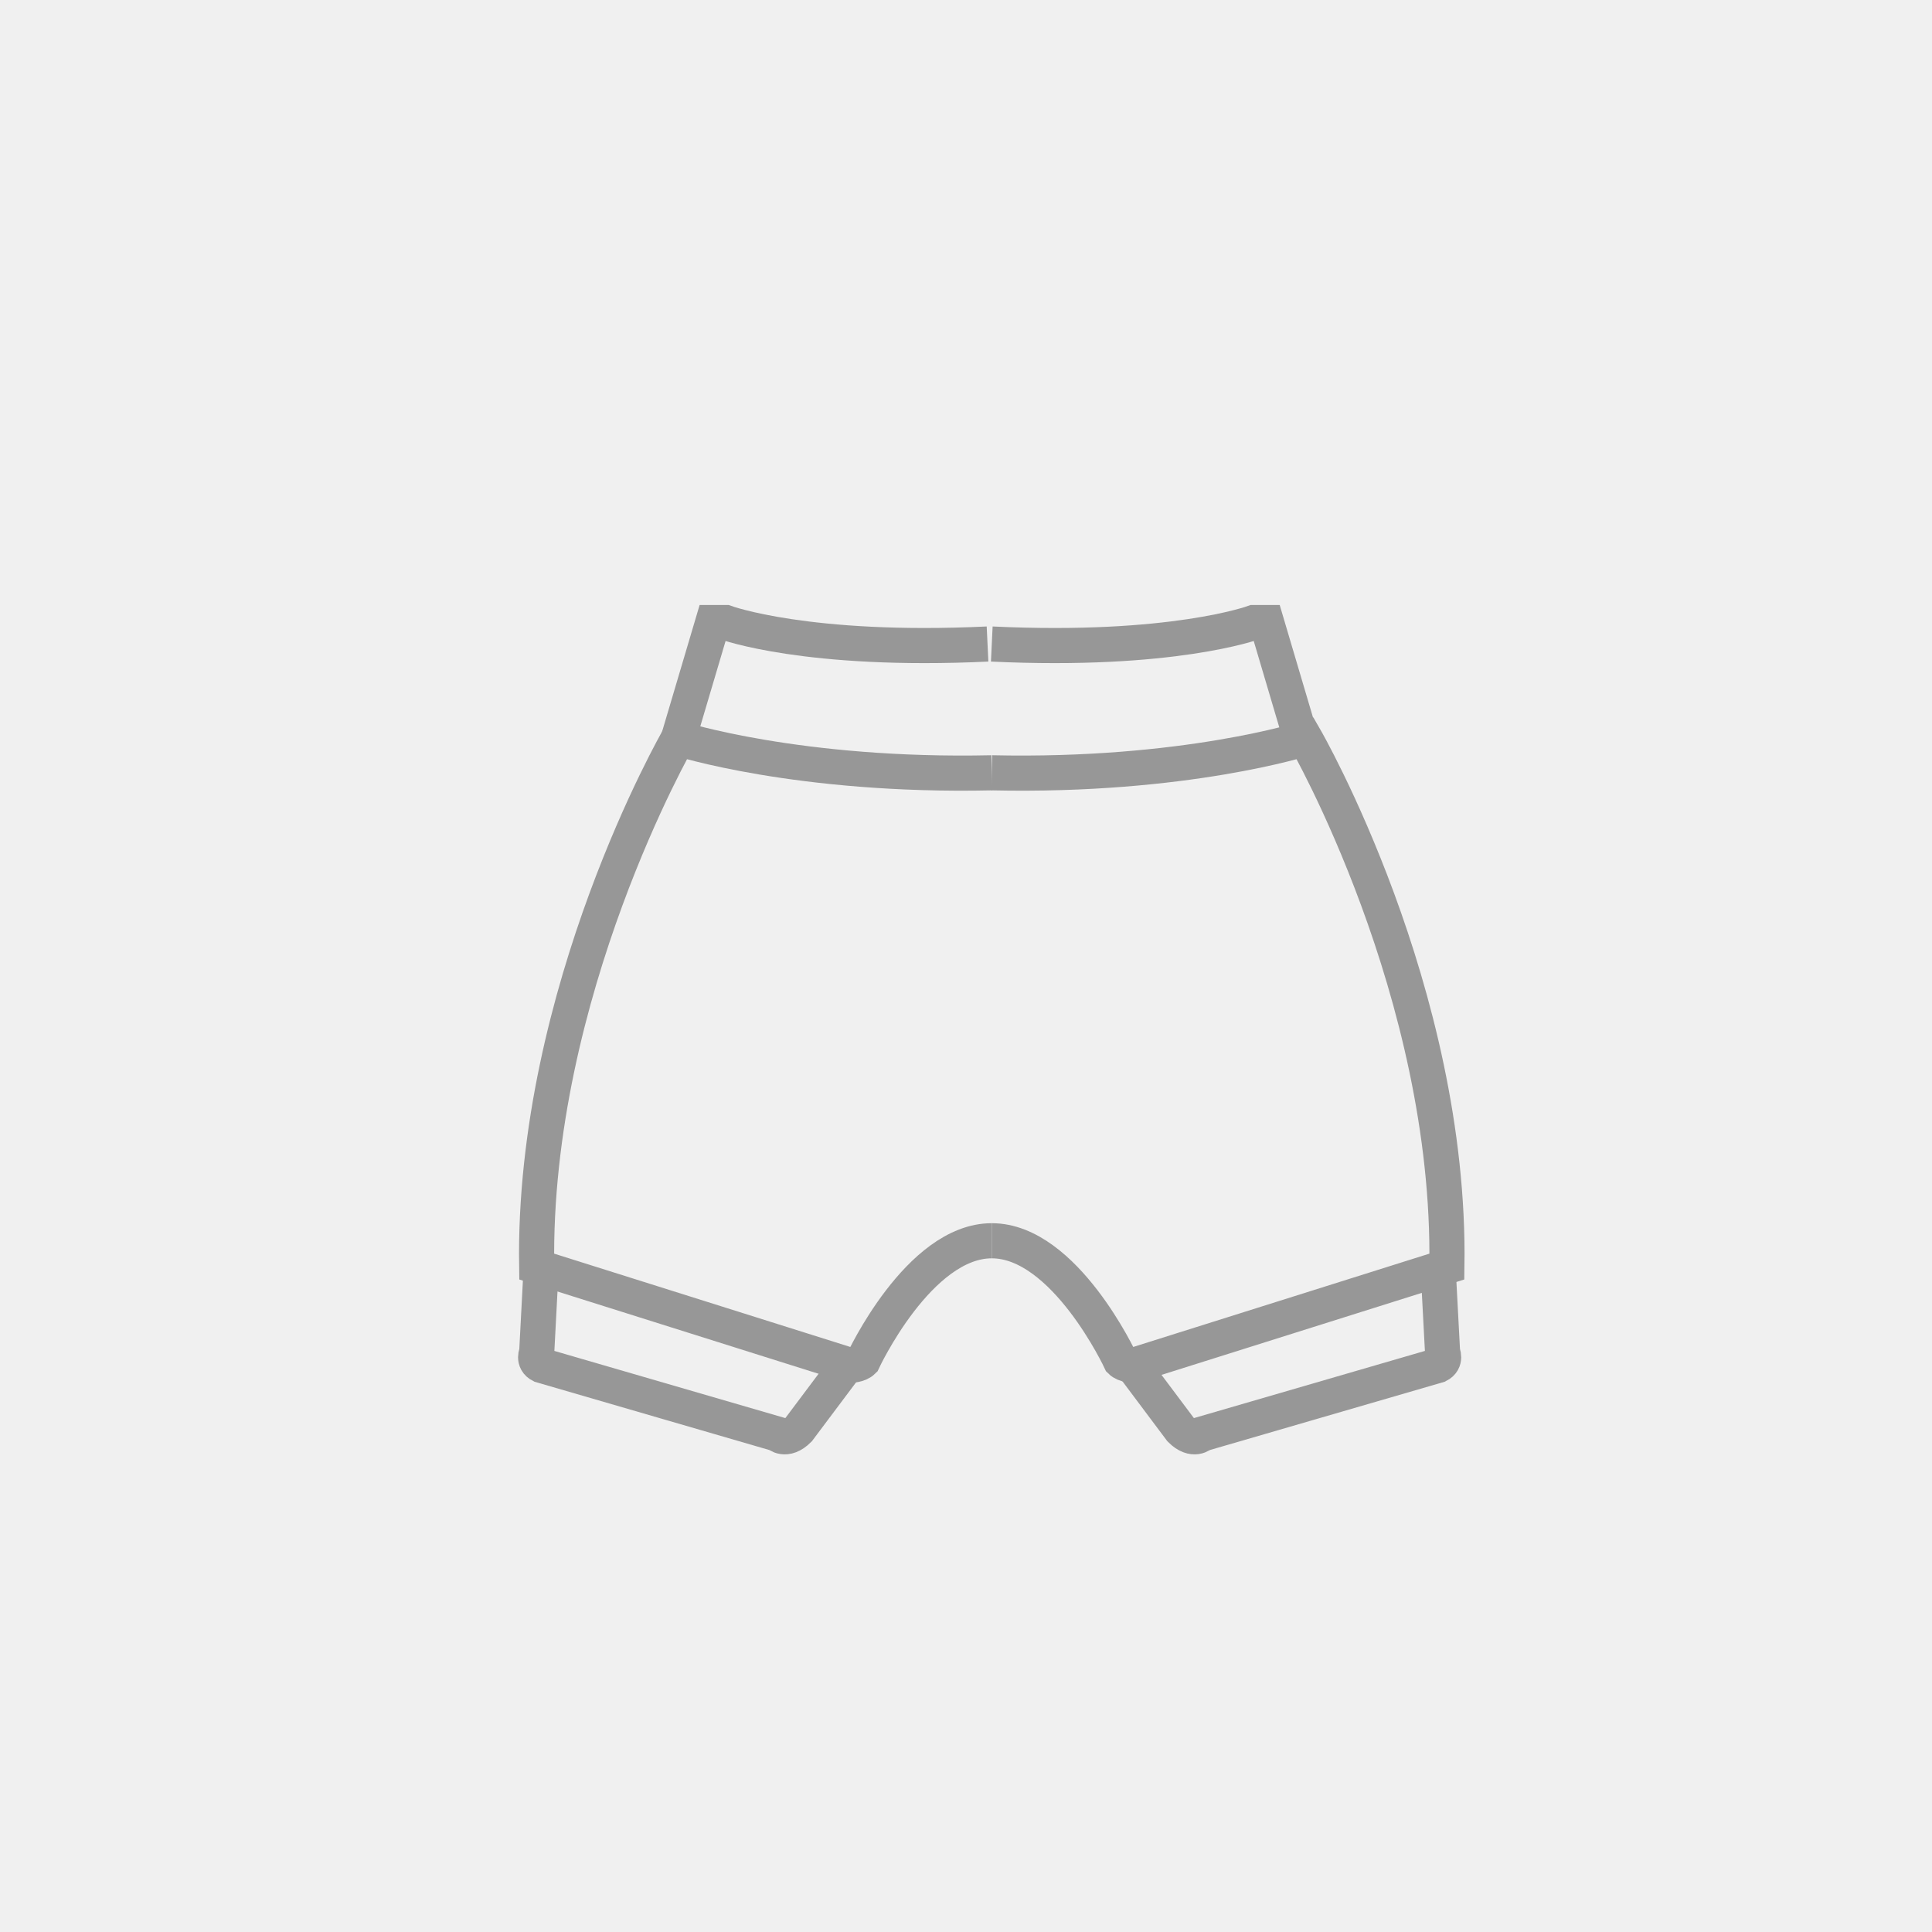
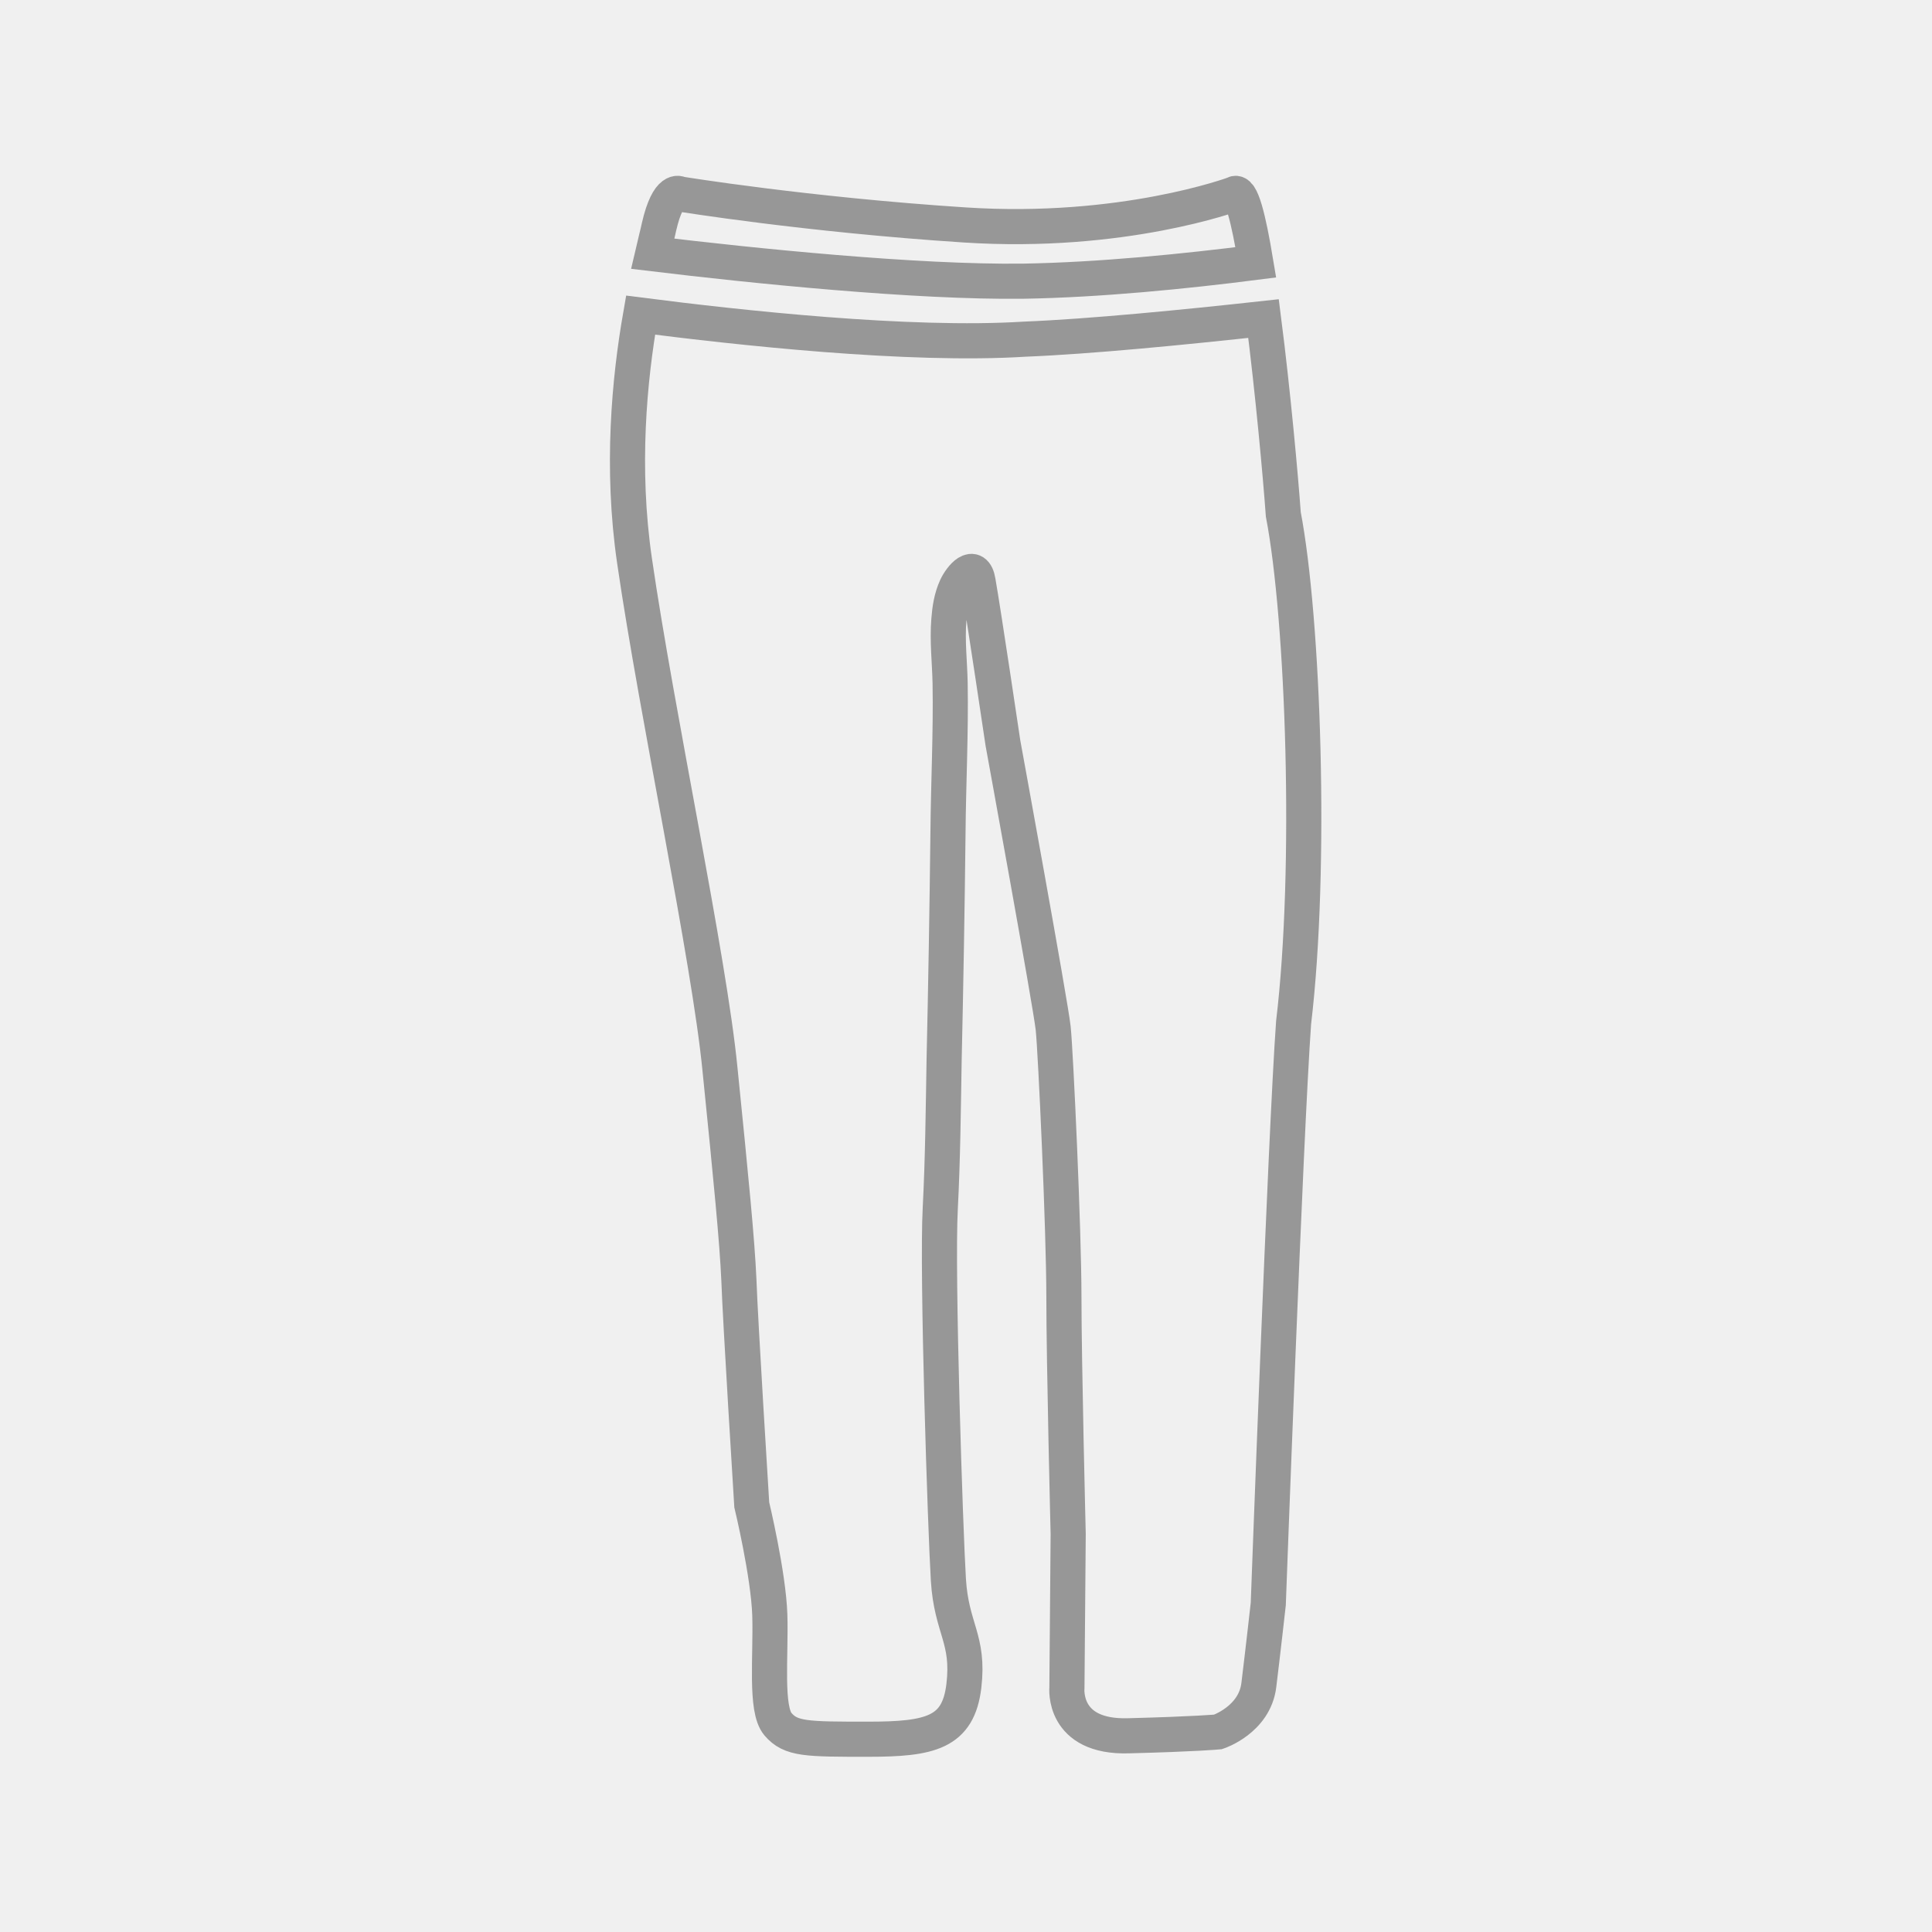
<svg xmlns="http://www.w3.org/2000/svg" width="55" height="55" viewBox="0 0 55 55" fill="none">
  <g clip-path="url(#clip0)">
-     <path d="M28.234 35.322C26.156 35.322 24.567 38.745 24.567 38.745C24.445 38.867 24.2 38.867 24.2 38.867L15.278 36.056C15.156 28.234 19.311 21.023 19.311 21.023C19.311 21.023 22.734 22.122 28.234 22" stroke="#979797" stroke-miterlimit="10" />
-     <path d="M15.401 36.179L15.279 38.501C15.279 38.501 15.156 38.745 15.401 38.868L22.123 40.823C22.123 40.823 22.367 41.068 22.734 40.701L24.201 38.745" stroke="#979797" stroke-miterlimit="10" />
-     <path d="M19.312 21.023L20.29 17.723C20.29 17.723 20.413 17.723 20.657 17.723C20.657 17.723 22.979 18.578 28.113 18.334" stroke="#979797" stroke-miterlimit="10" />
-     <path d="M28.234 35.322C30.312 35.322 31.901 38.745 31.901 38.745C32.023 38.867 32.268 38.867 32.268 38.867L41.19 36.056C41.312 28.234 37.157 21.023 37.157 21.023C37.157 21.023 33.734 22.122 28.234 22" stroke="#979797" stroke-miterlimit="10" />
-     <path d="M40.944 36.179L41.067 38.501C41.067 38.501 41.189 38.745 40.944 38.868L34.222 40.823C34.222 40.823 33.978 41.068 33.611 40.701L32.145 38.745" stroke="#979797" stroke-miterlimit="10" />
-     <path d="M37.034 21.023L36.057 17.723C36.057 17.723 35.934 17.723 35.69 17.723C35.69 17.723 33.368 18.578 28.234 18.334" stroke="#979797" stroke-miterlimit="10" />
+     <path d="M29.126 8.005C31.302 7.969 33.746 7.724 35.75 7.468C35.543 6.221 35.335 5.365 35.127 5.524C35.127 5.524 31.962 6.698 27.464 6.404C22.954 6.111 19.36 5.524 19.36 5.524C19.36 5.524 19.03 5.292 18.762 6.453C18.725 6.637 18.651 6.905 18.578 7.223C21.414 7.565 26.058 8.042 29.126 8.005Z" stroke="#979797" stroke-miterlimit="10" />
+     <path d="M35.97 9.069C33.746 9.313 31.02 9.582 29.175 9.655C25.863 9.863 20.998 9.325 18.236 8.971C17.918 10.792 17.674 13.31 18.065 15.974C18.7 20.338 20.192 27.304 20.497 30.445C20.815 33.587 20.986 35.334 21.035 36.447C21.072 37.559 21.401 42.839 21.401 42.839C21.401 42.839 21.878 44.819 21.915 45.98C21.951 47.141 21.78 48.657 22.147 49.084C22.514 49.512 22.954 49.512 24.714 49.512C26.486 49.512 27.28 49.329 27.439 47.996C27.598 46.652 27.085 46.371 26.999 44.978C26.914 43.596 26.669 36.239 26.767 34.405C26.84 33 26.853 31.582 26.877 30.177C26.926 28.025 26.963 25.862 26.987 23.711C26.999 22.293 27.073 20.863 27.048 19.445C27.036 18.846 26.963 18.248 27.012 17.649C27.036 17.331 27.085 17.013 27.219 16.72C27.354 16.427 27.745 15.962 27.843 16.549C28.002 17.453 28.552 21.157 28.552 21.157C28.552 21.157 29.908 28.575 29.982 29.272C30.055 29.969 30.287 35.041 30.287 36.911C30.287 38.781 30.409 43.67 30.409 43.67L30.373 48.045C30.373 48.045 30.226 49.475 32.133 49.414C34.039 49.365 34.675 49.304 34.675 49.304C34.675 49.304 35.714 48.962 35.836 47.972C35.958 46.982 36.105 45.662 36.105 45.662C36.105 45.662 36.594 32.34 36.826 29.113C37.352 24.713 37.107 17.637 36.533 14.642C36.459 13.603 36.239 11.171 35.97 9.069Z" stroke="#979797" stroke-miterlimit="10" />
  </g>
  <defs>
    <clipPath id="clip0">
      <rect width="55" height="55" fill="white" />
    </clipPath>
  </defs>
</svg>
